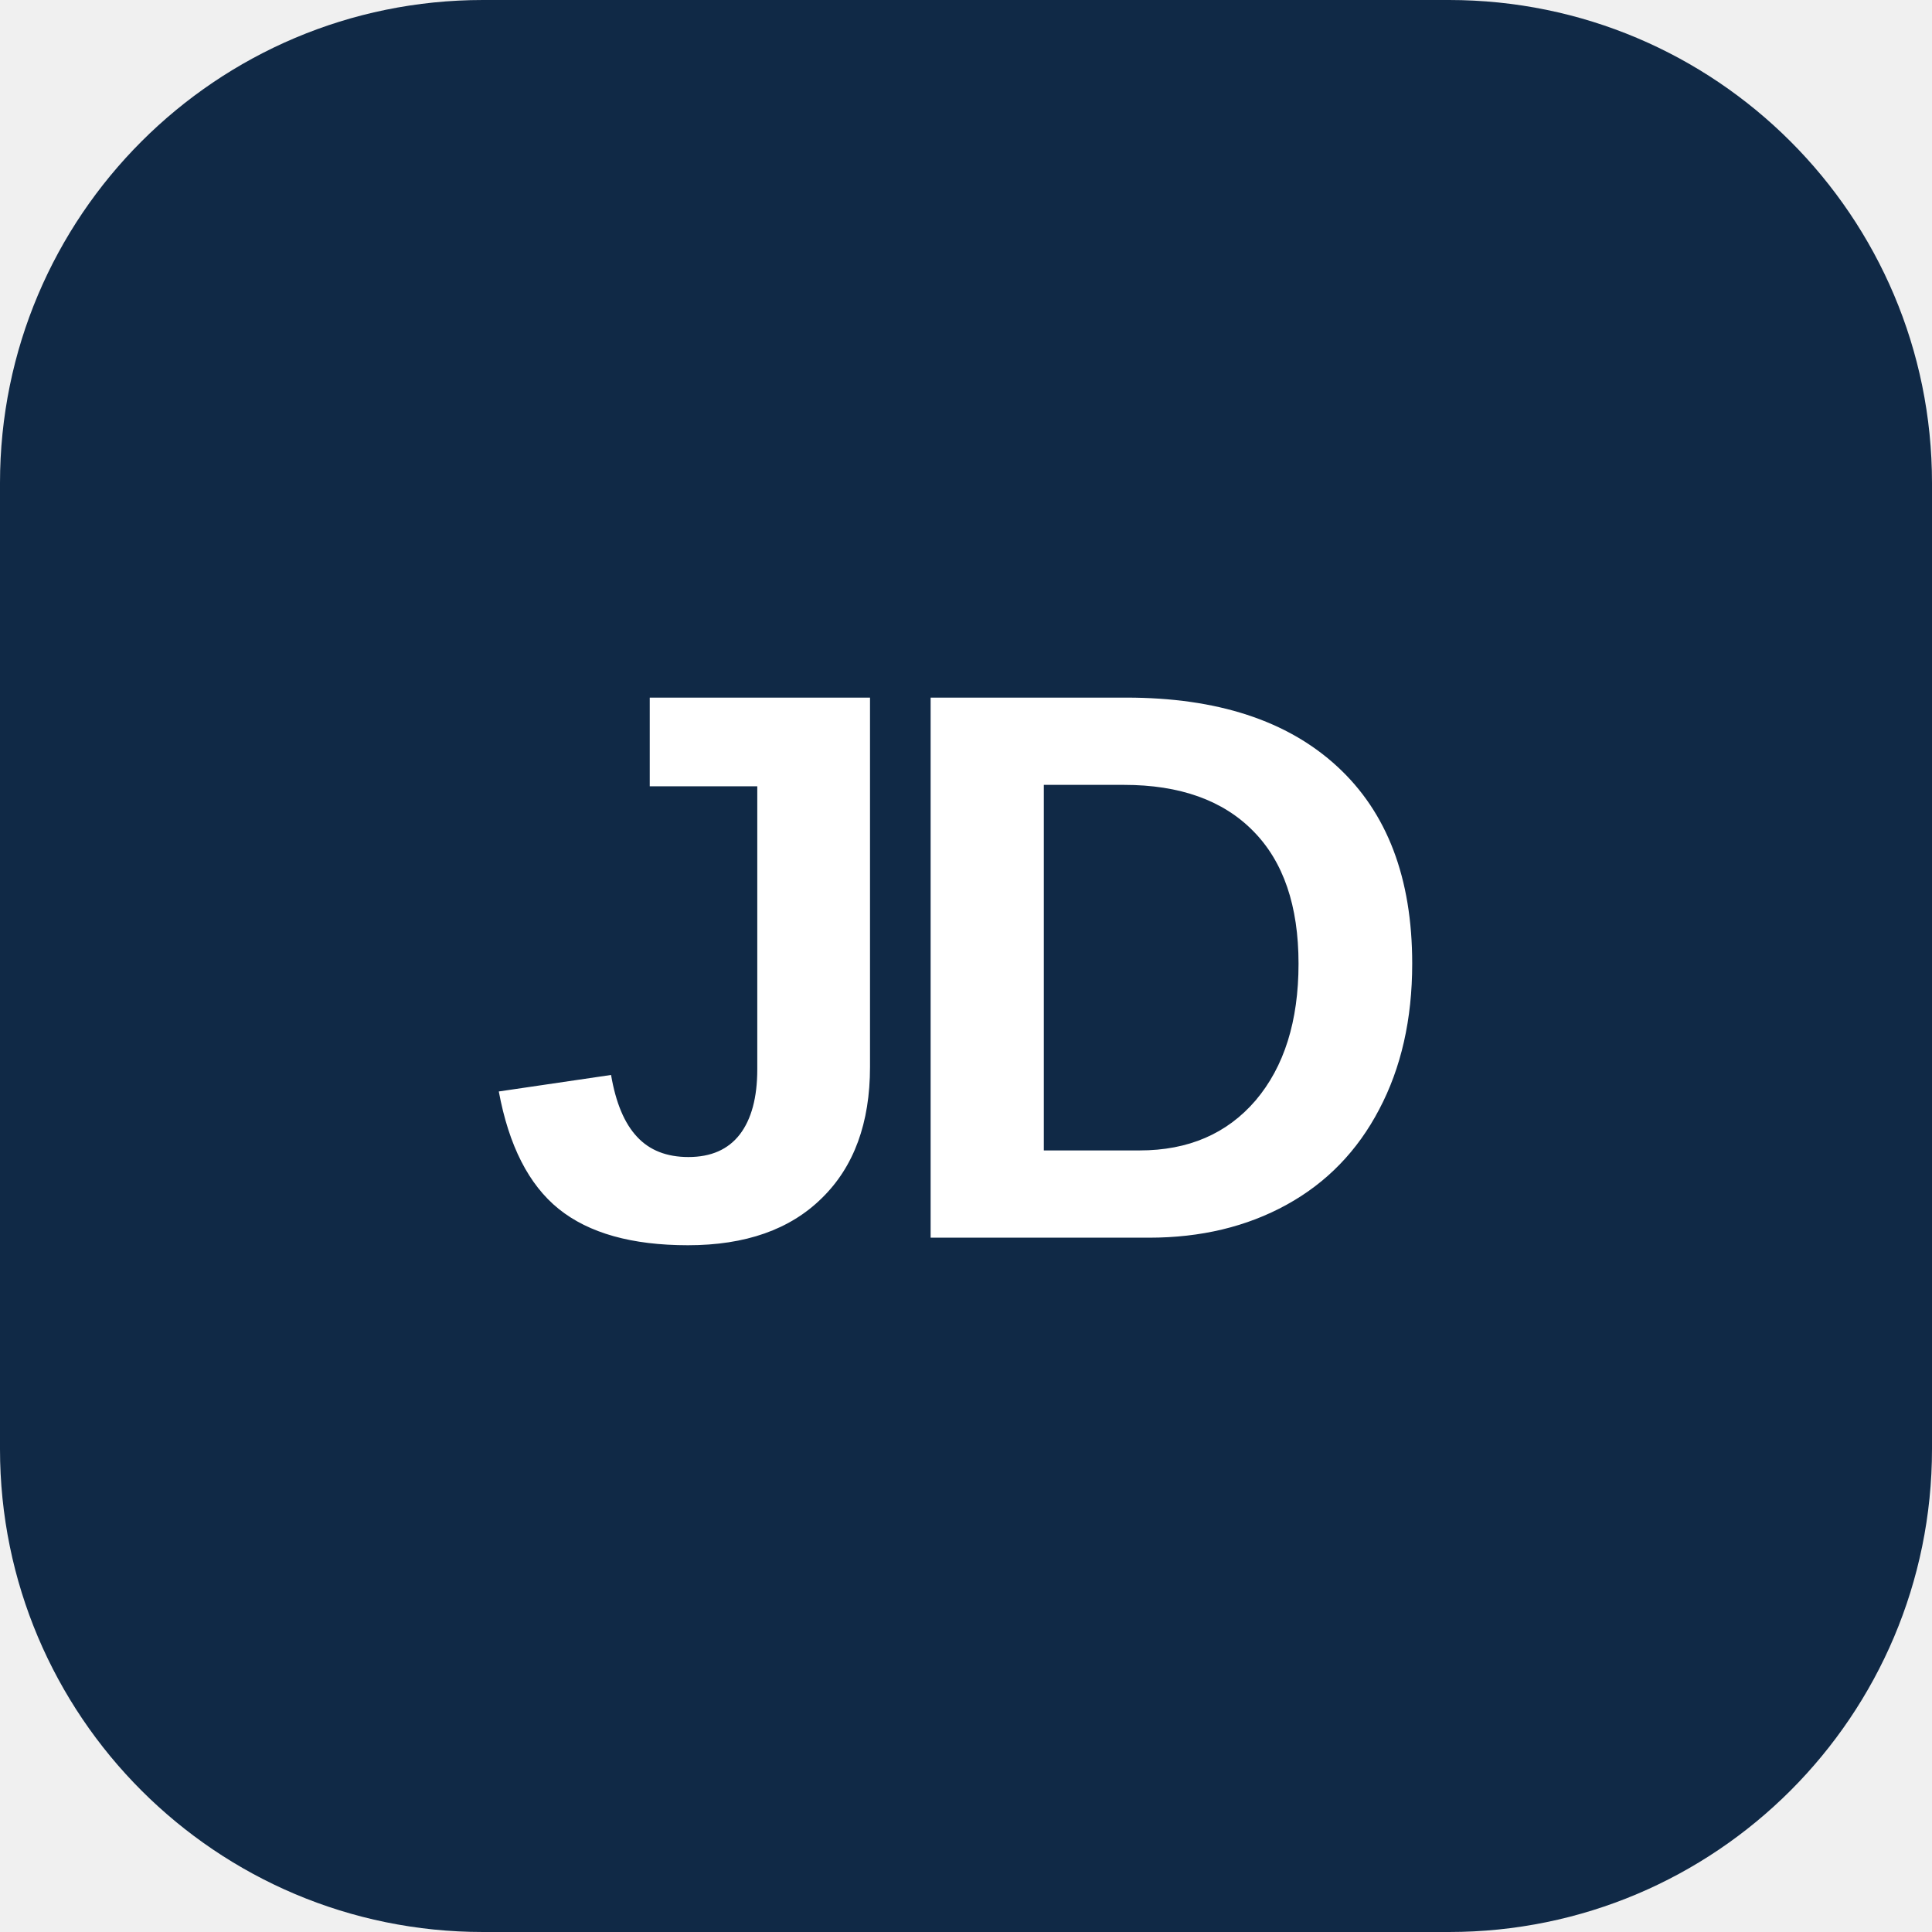
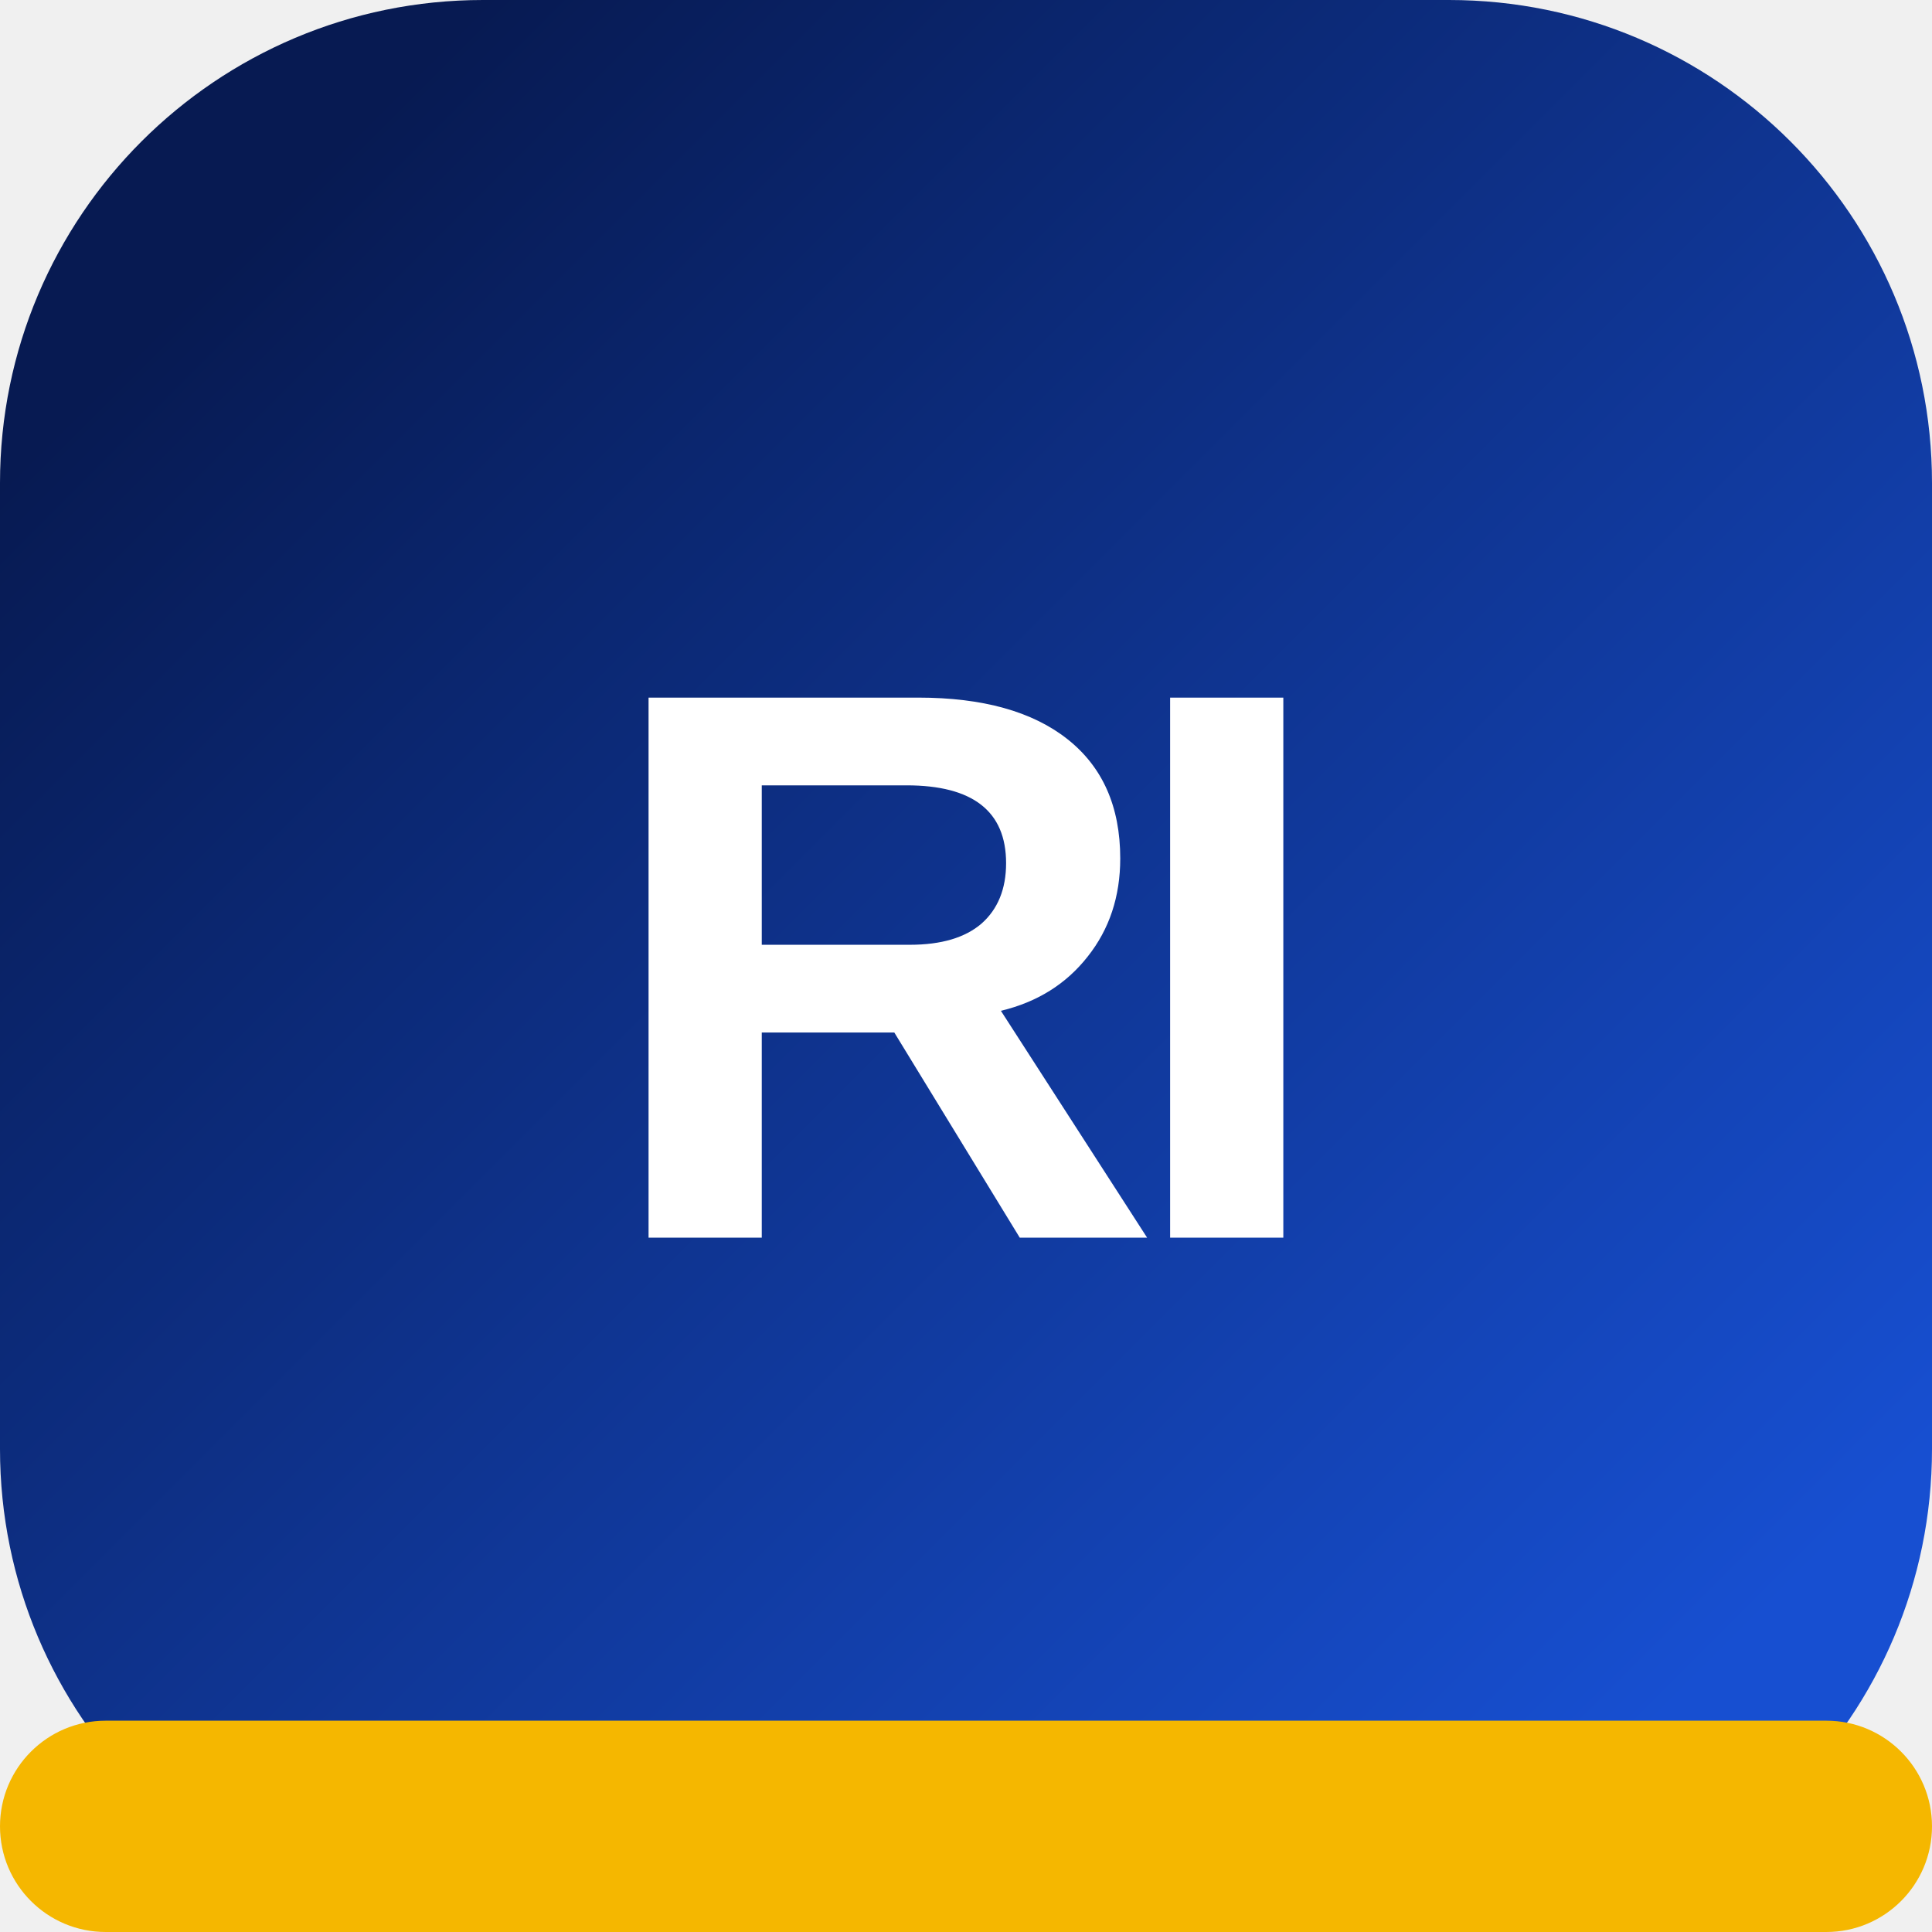
<svg xmlns="http://www.w3.org/2000/svg" viewBox="0 0 64 64">
-   <rect width="64" height="64" rx="16" fill="#102946" />
-   <text x="32" y="41" fill="#ffffff" font-family="Arial, Helvetica, sans-serif" font-size="26" font-weight="700" letter-spacing="-1.5" text-anchor="middle">JD</text>
+   <defs>
+     <linearGradient id="brand" x1="8" y1="8" x2="56" y2="56" gradientUnits="userSpaceOnUse">
+       <stop stop-color="#071A52" />
+       <stop offset="1" stop-color="#174FD1" />
+     </linearGradient>
+   </defs>
+   <rect width="64" height="64" rx="16" fill="url(#brand)" />
+   <rect y="57" width="64" height="7" rx="3.5" fill="#F5B700" />
+   <text x="32" y="41" fill="#ffffff" font-family="Arial, Helvetica, sans-serif" font-size="26" font-weight="700" letter-spacing="-1.5" text-anchor="middle">RI</text>
</svg>
